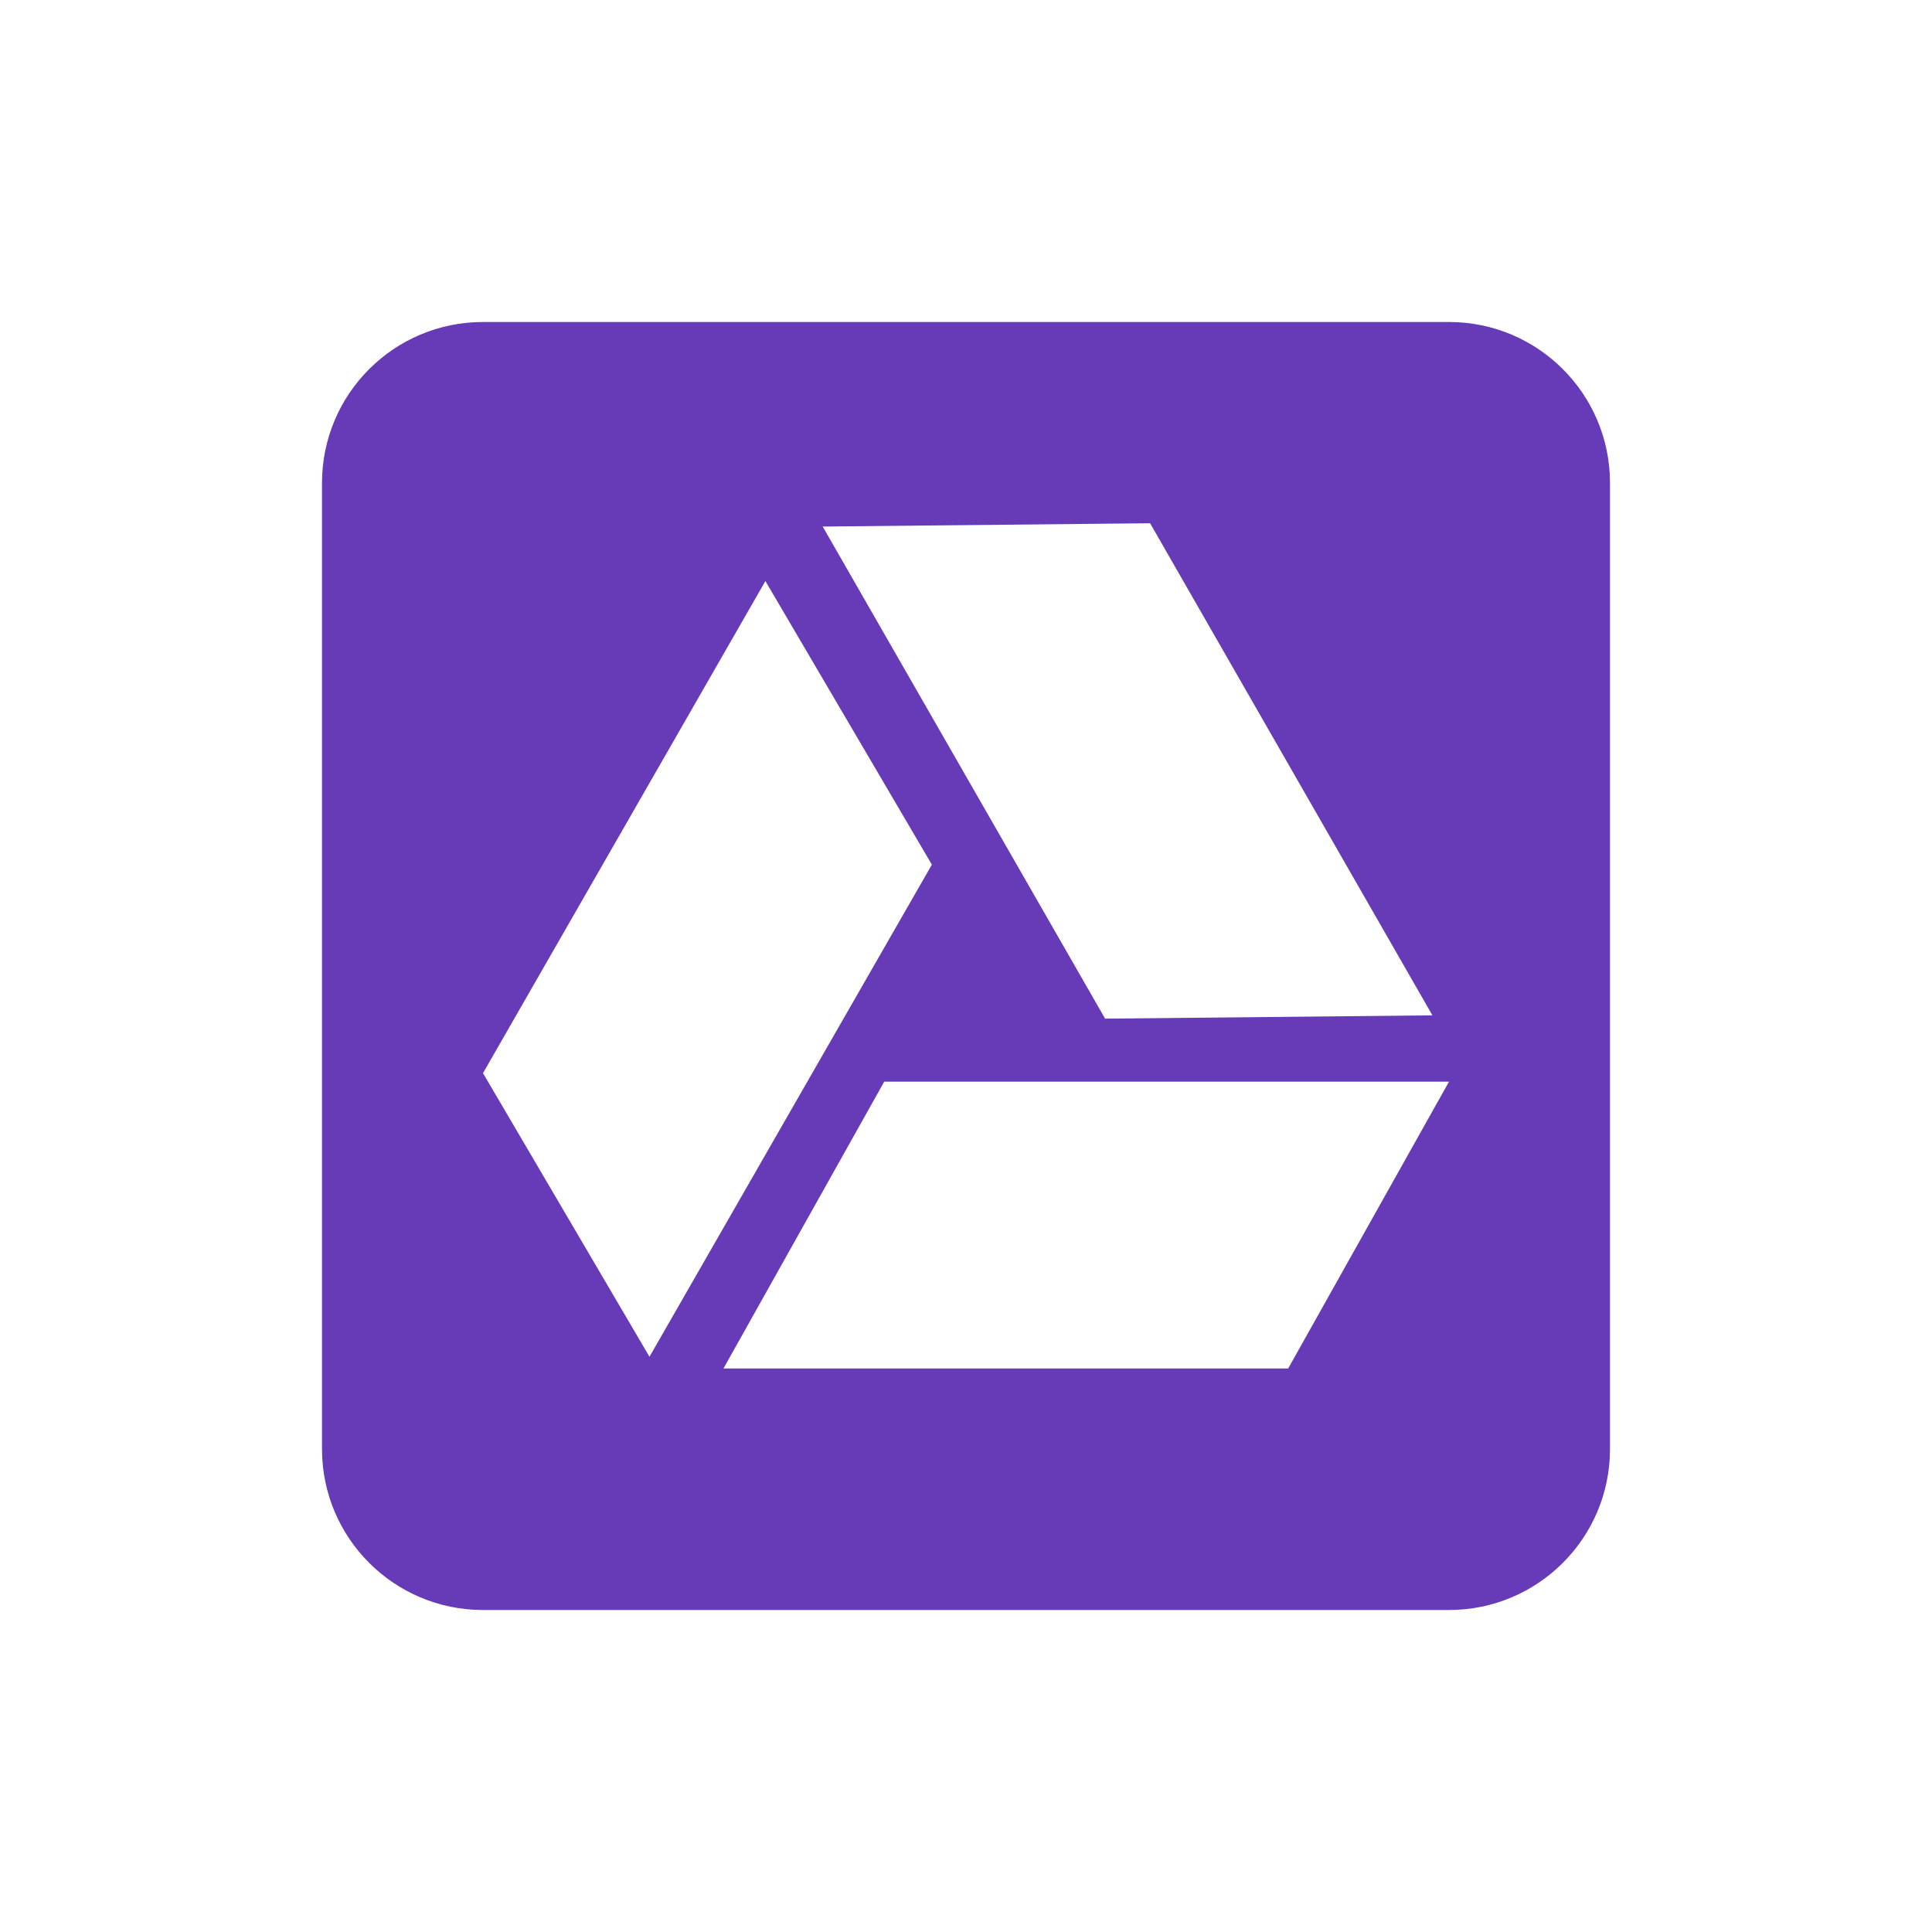
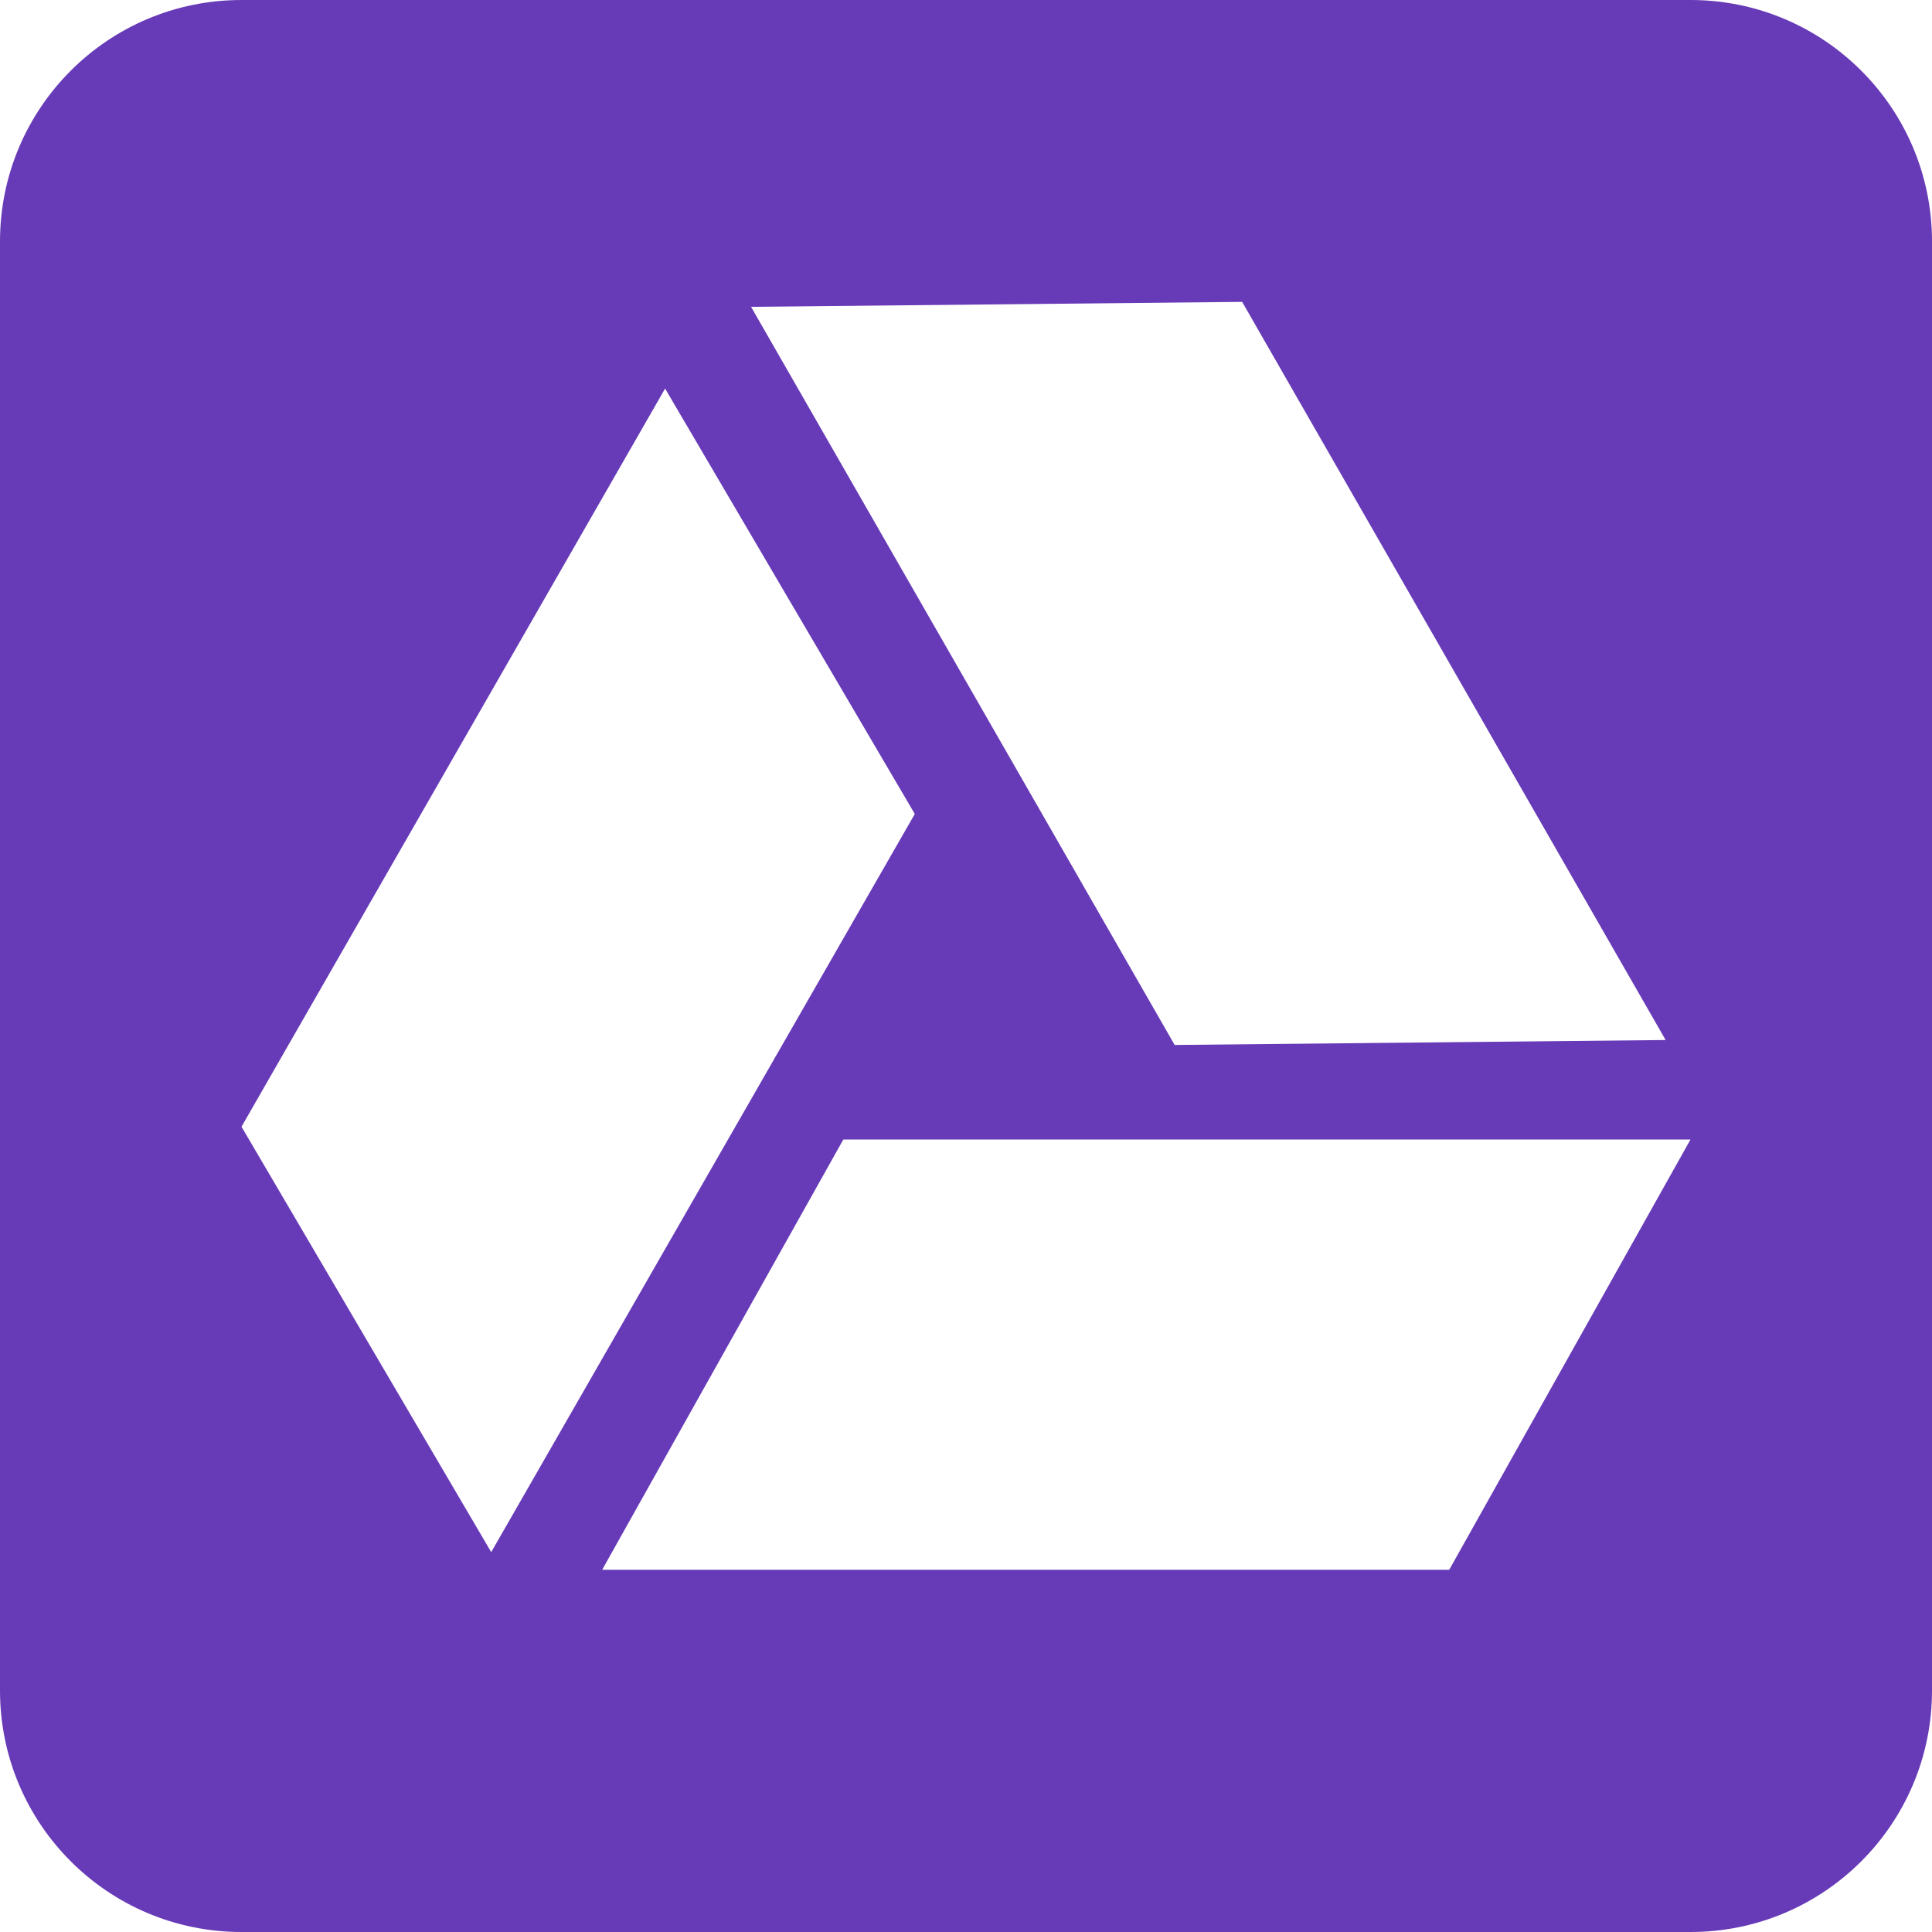
- <svg xmlns="http://www.w3.org/2000/svg" width="24" height="24" viewBox="0 0 24 24">
-   <path fill="#673AB7" fill-rule="evenodd" d="M6,4 L18,4 C19.105,4 20,4.895 20,6 L20,18 C20,19.105 19.105,20 18,20 L6,20 C4.895,20 4,19.105 4,18 L4,6 C4,4.895 4.895,4 6,4 Z M14.287,6.5 L10.22,6.541 L13.728,12.654 L17.794,12.613 L14.287,6.5 Z M6,13.331 L8.068,16.854 L11.576,10.741 L9.508,7.218 L6,13.331 Z M10.984,13.437 L8.987,17 L16.002,17 L18,13.437 L10.984,13.437 Z" />
+ <svg xmlns="http://www.w3.org/2000/svg" width="16" height="16" viewBox="0 0 16 16">
+   <path fill="#673AB7" fill-rule="evenodd" d="M2,0 L14,0 C15.105,-2.02906125e-16 16,0.895 16,2 L16,14 C16,15.105 15.105,16 14,16 L2,16 C0.895,16 1.3527075e-16,15.105 0,14 L0,2 C-1.3527075e-16,0.895 0.895,2.02906125e-16 2,0 Z M10.287,2.5 L6.22,2.541 L9.728,8.654 L13.794,8.613 L10.287,2.5 Z M2,9.331 L4.068,12.854 L7.576,6.741 L5.508,3.218 L2,9.331 Z M6.984,9.437 L4.987,13 L12.002,13 L14,9.437 L6.984,9.437 Z" />
</svg>
